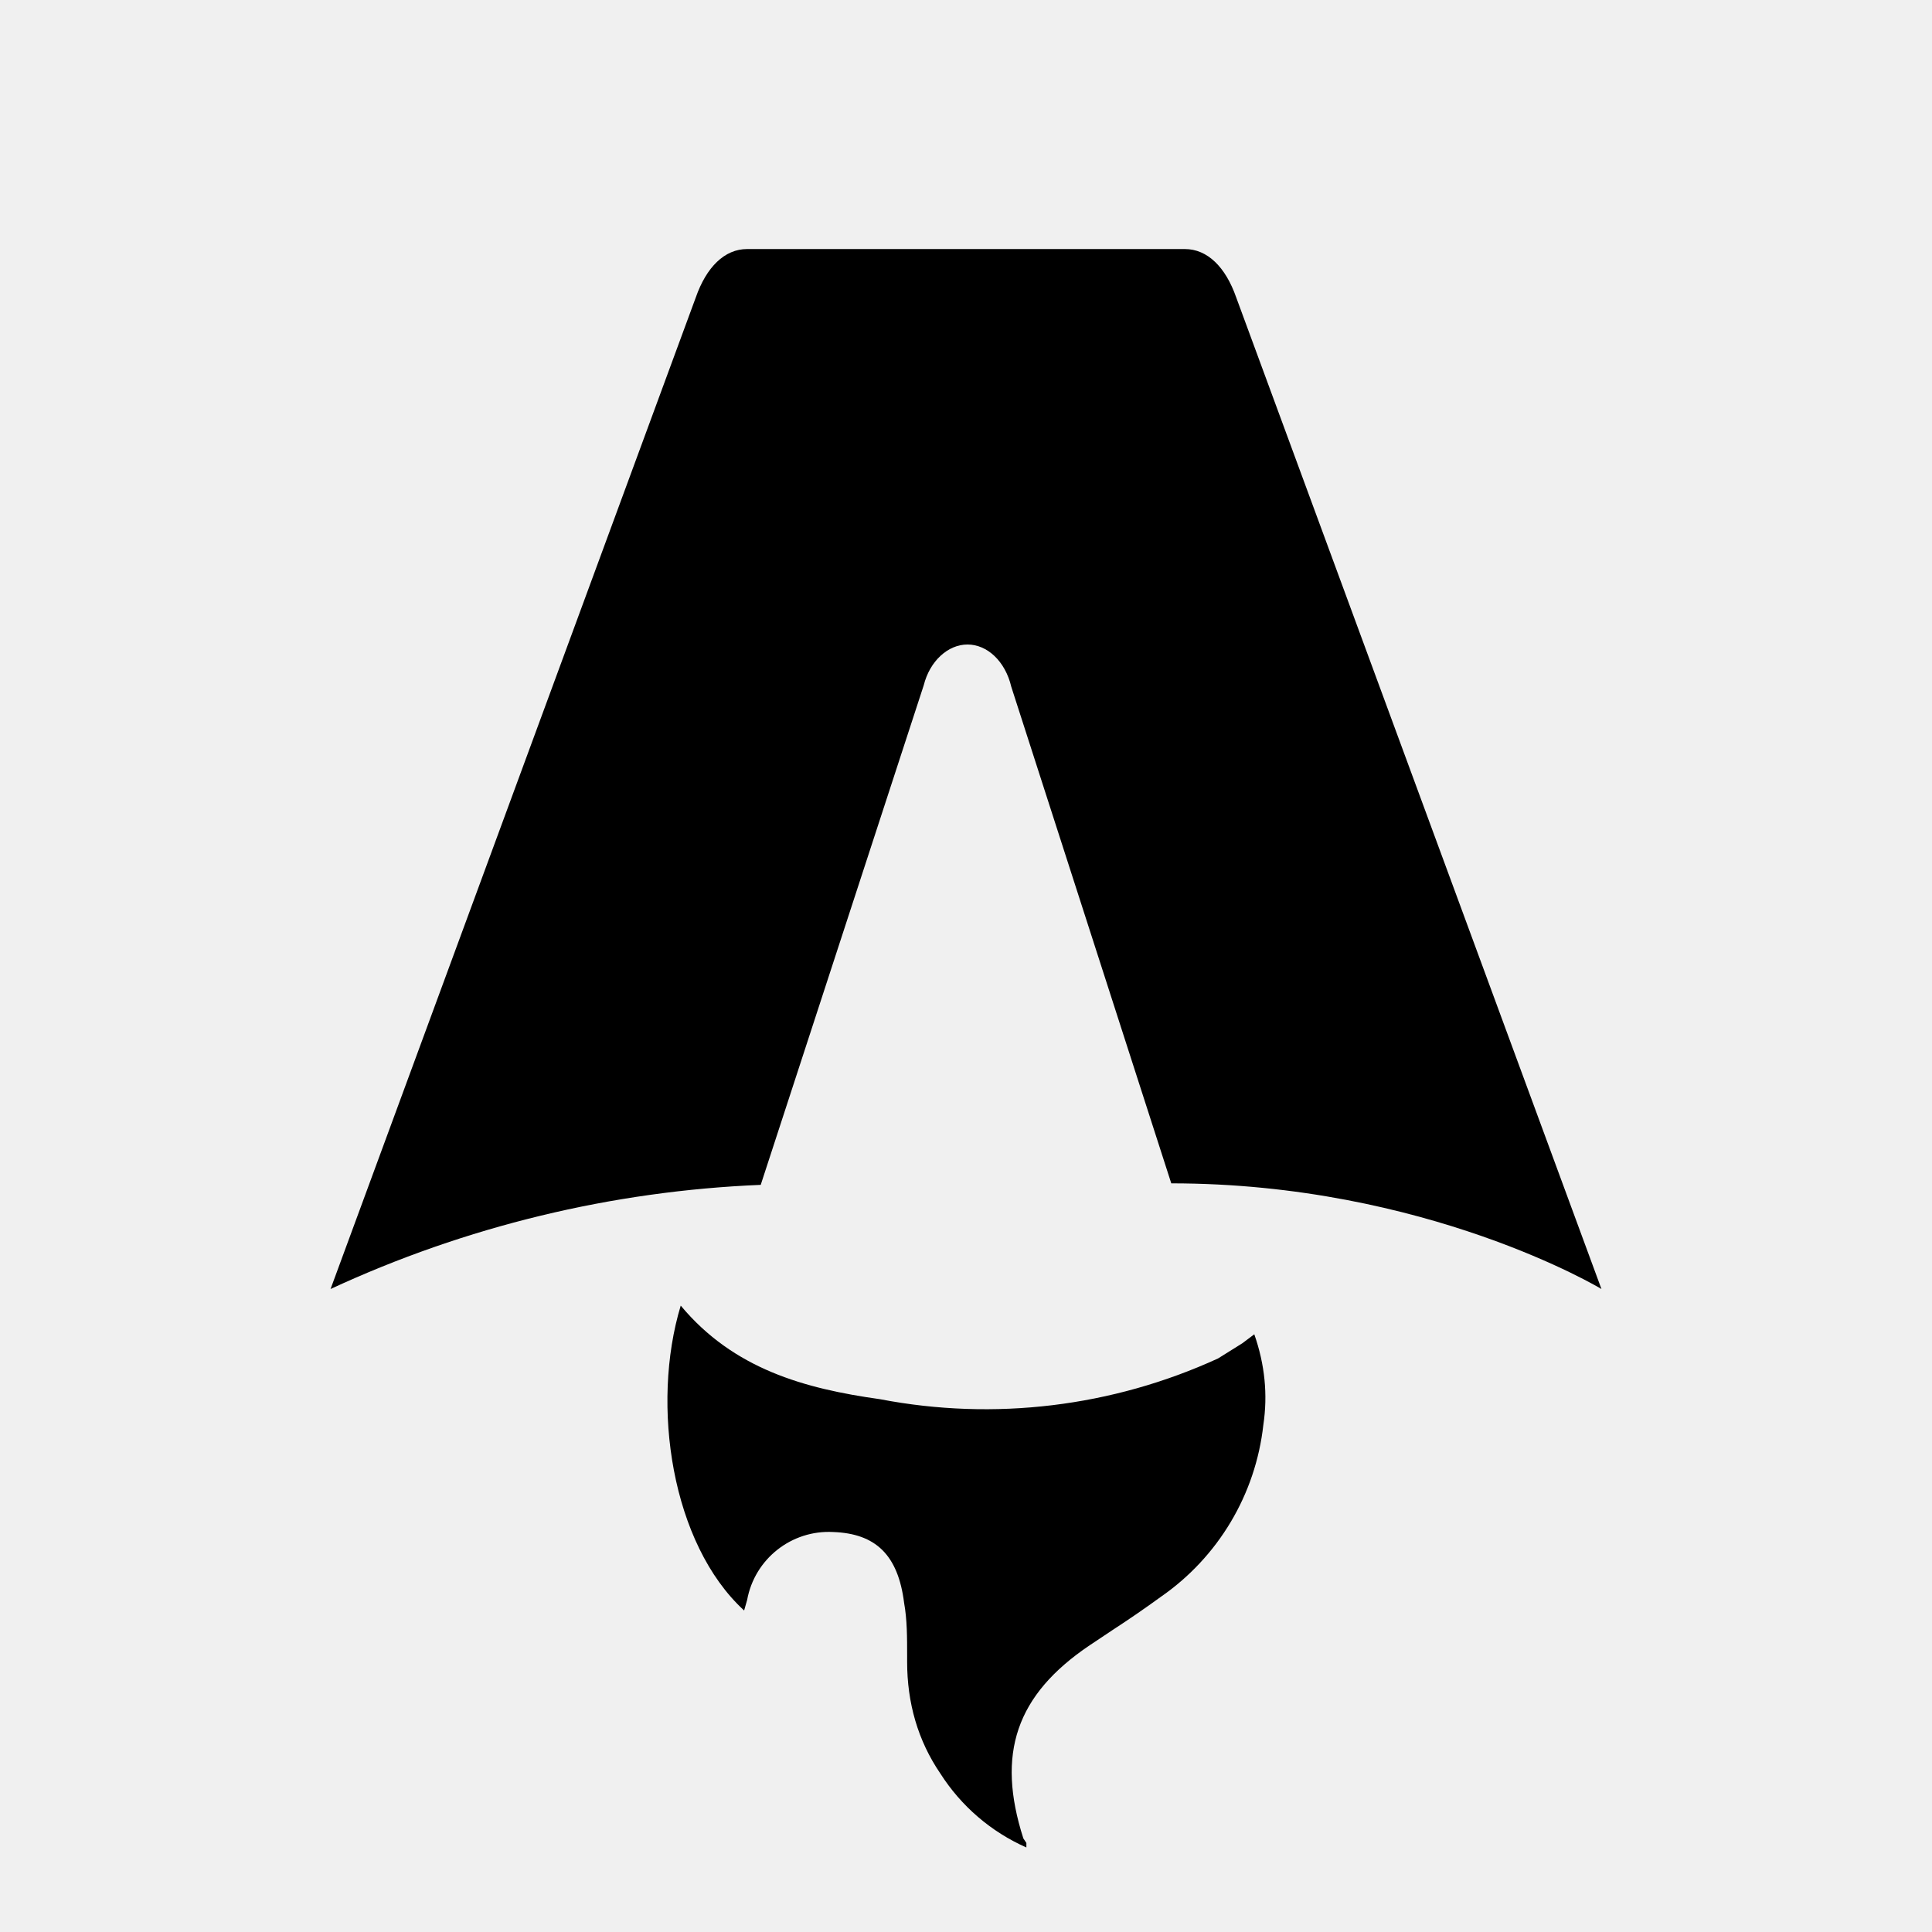
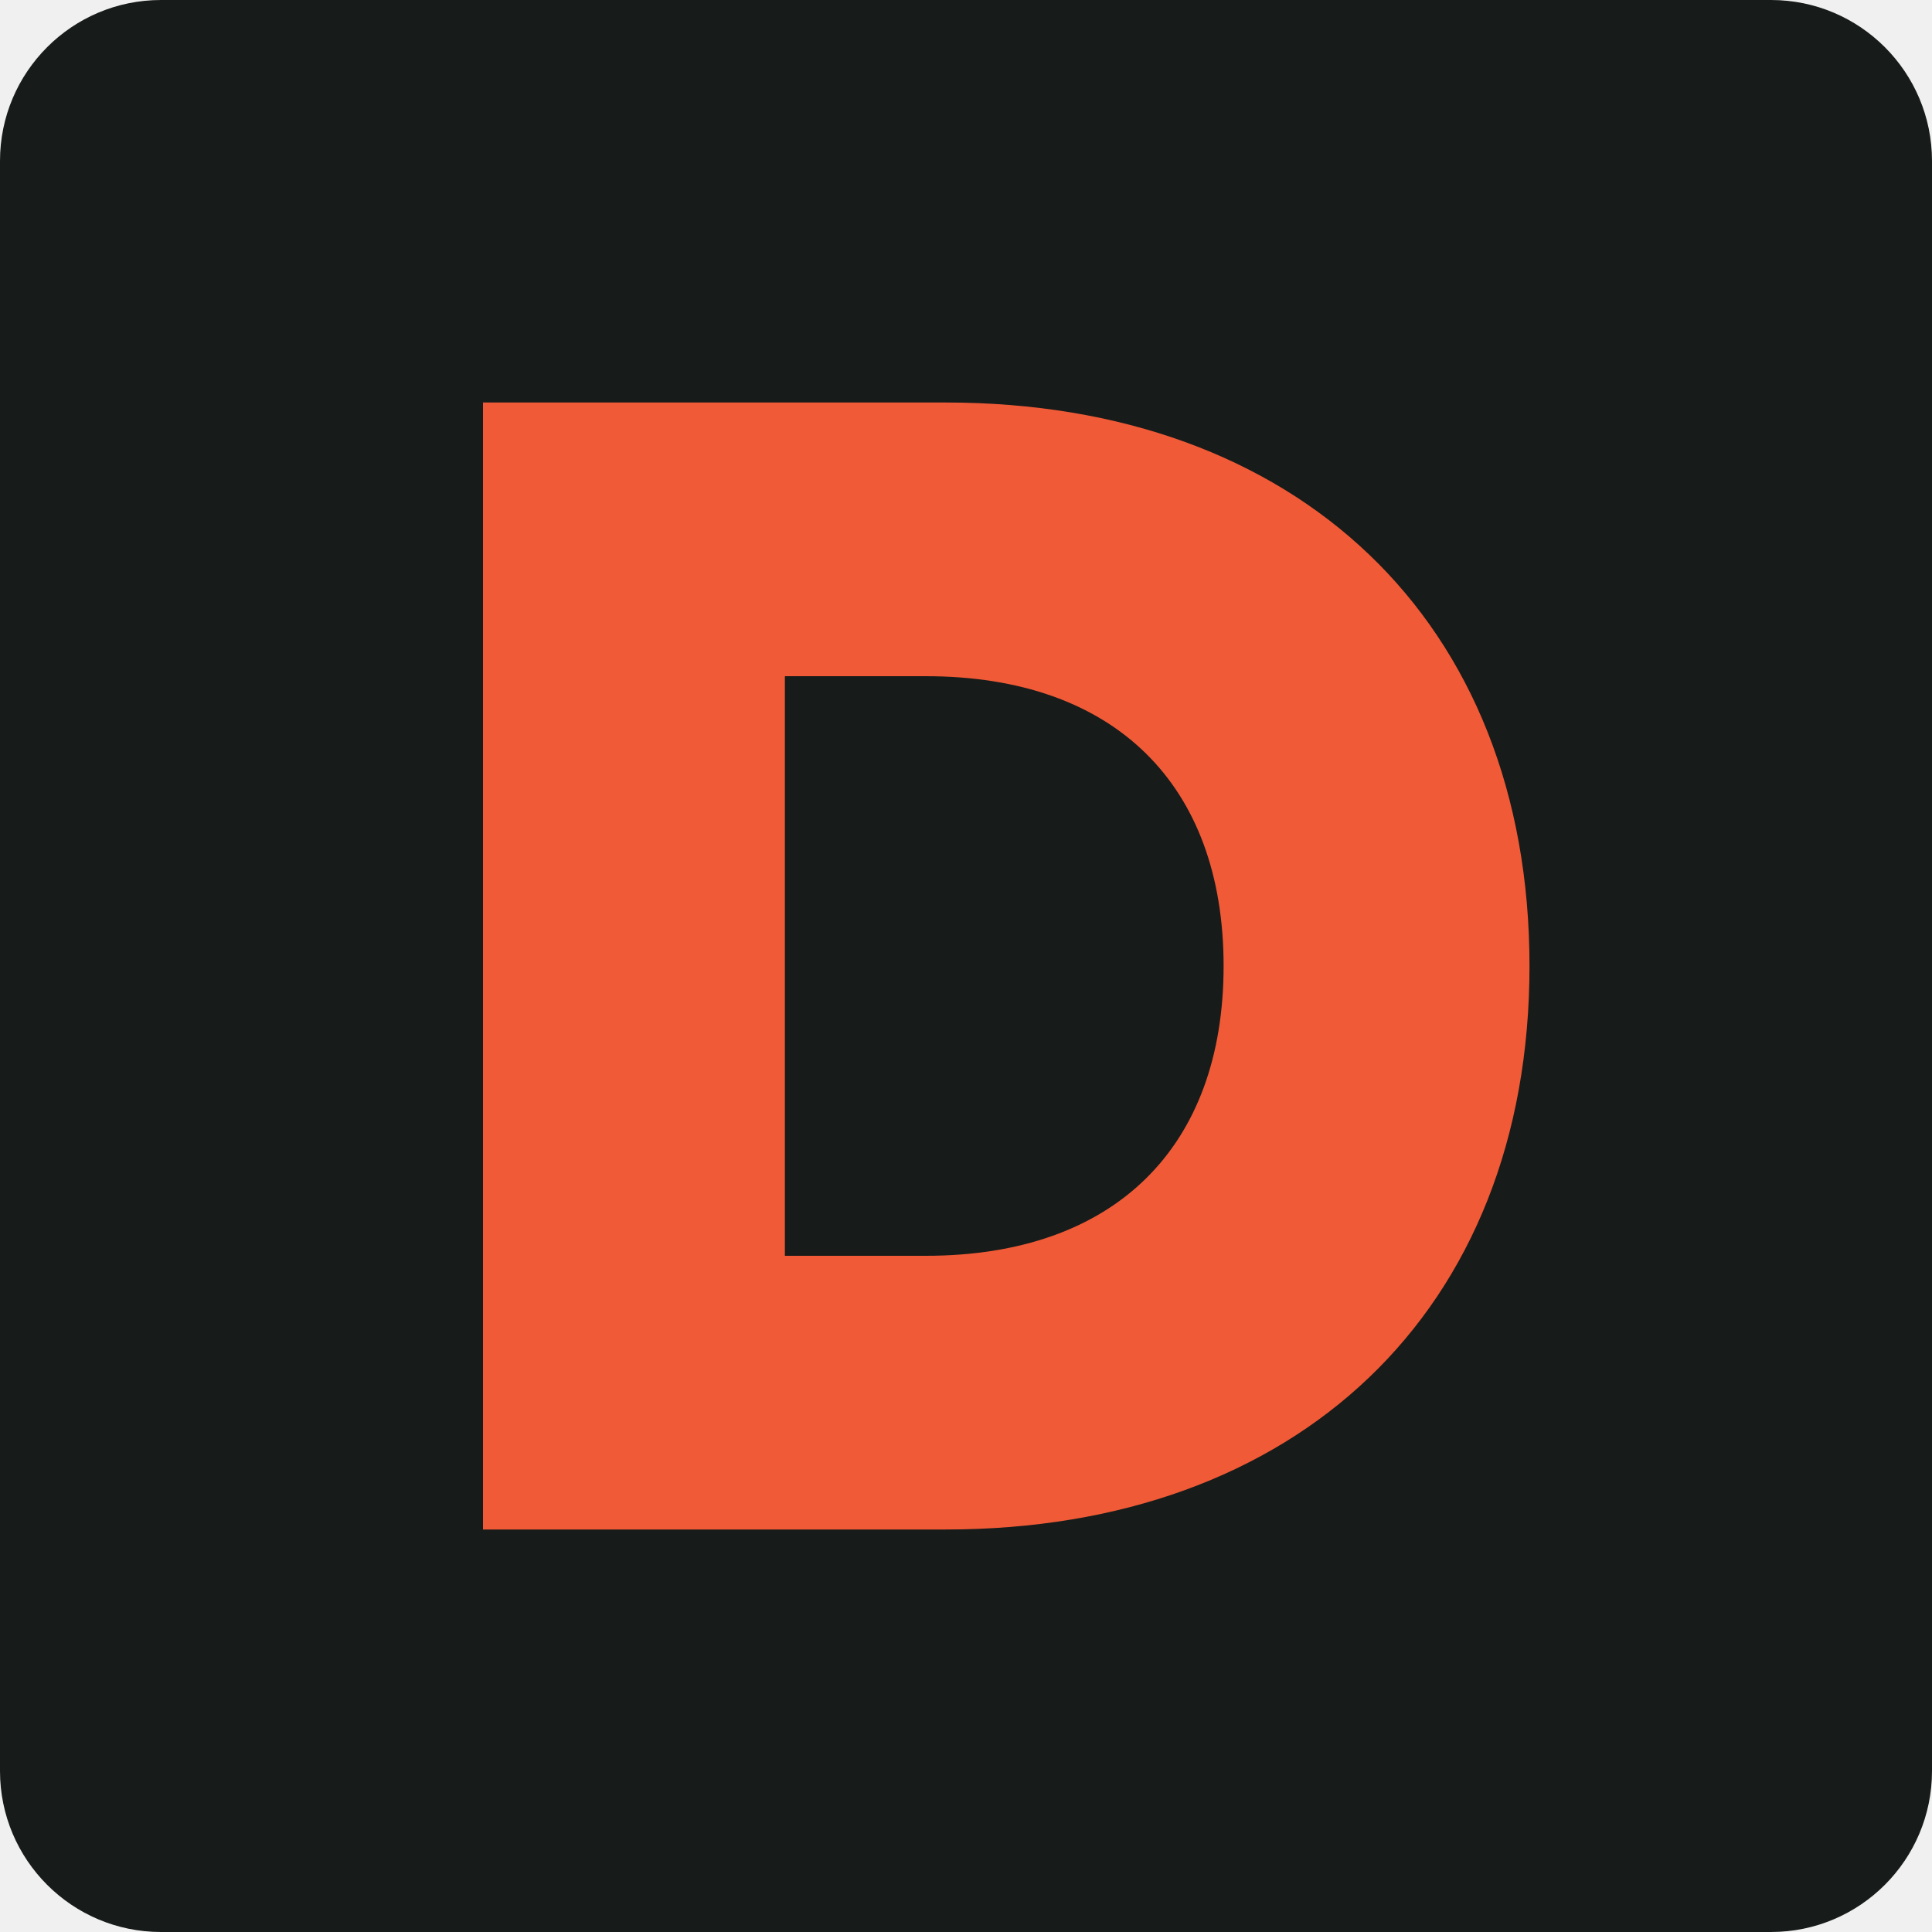
- <svg xmlns="http://www.w3.org/2000/svg" fill="none" viewBox="0 0 128 128">
-   <path d="M50.4 78.5a75.1 75.1 0 0 0-28.5 6.9l24.2-65.7c.7-2 1.9-3.2 3.4-3.2h29c1.5 0 2.7 1.2 3.4 3.2l24.2 65.7s-11.6-7-28.5-7L67 45.5c-.4-1.7-1.6-2.8-2.9-2.8-1.3 0-2.5 1.1-2.9 2.7L50.4 78.5Zm-1.1 28.2Zm-4.2-20.2c-2 6.6-.6 15.8 4.2 20.2a17.5 17.5 0 0 1 .2-.7 5.5 5.5 0 0 1 5.7-4.5c2.8.1 4.3 1.5 4.7 4.7.2 1.1.2 2.3.2 3.5v.4c0 2.7.7 5.2 2.2 7.4a13 13 0 0 0 5.7 4.9v-.3l-.2-.3c-1.8-5.6-.5-9.5 4.4-12.8l1.5-1a73 73 0 0 0 3.2-2.2 16 16 0 0 0 6.8-11.4c.3-2 .1-4-.6-6l-.8.6-1.6 1a37 37 0 0 1-22.4 2.7c-5-.7-9.7-2-13.2-6.2Z" />
-   <style>
-         path { fill: #000; }
-         @media (prefers-color-scheme: dark) {
-             path { fill: #FFF; }
-         }
-     </style>
+ <svg xmlns="http://www.w3.org/2000/svg" viewBox="0 0 48 48">
+   <rect width="48" height="48" rx="4" fill="#171b1a" />
+   <path d="M12 10h11.5C32.2 10 38 15.4 38 24s-5.8 14-14.5 14H12V10Zm11 21.2c4.7 0 7.4-2.7 7.4-7.2s-2.7-7.2-7.4-7.2h-3.5v14.4H23Z" fill="#f05a36" />
</svg>
